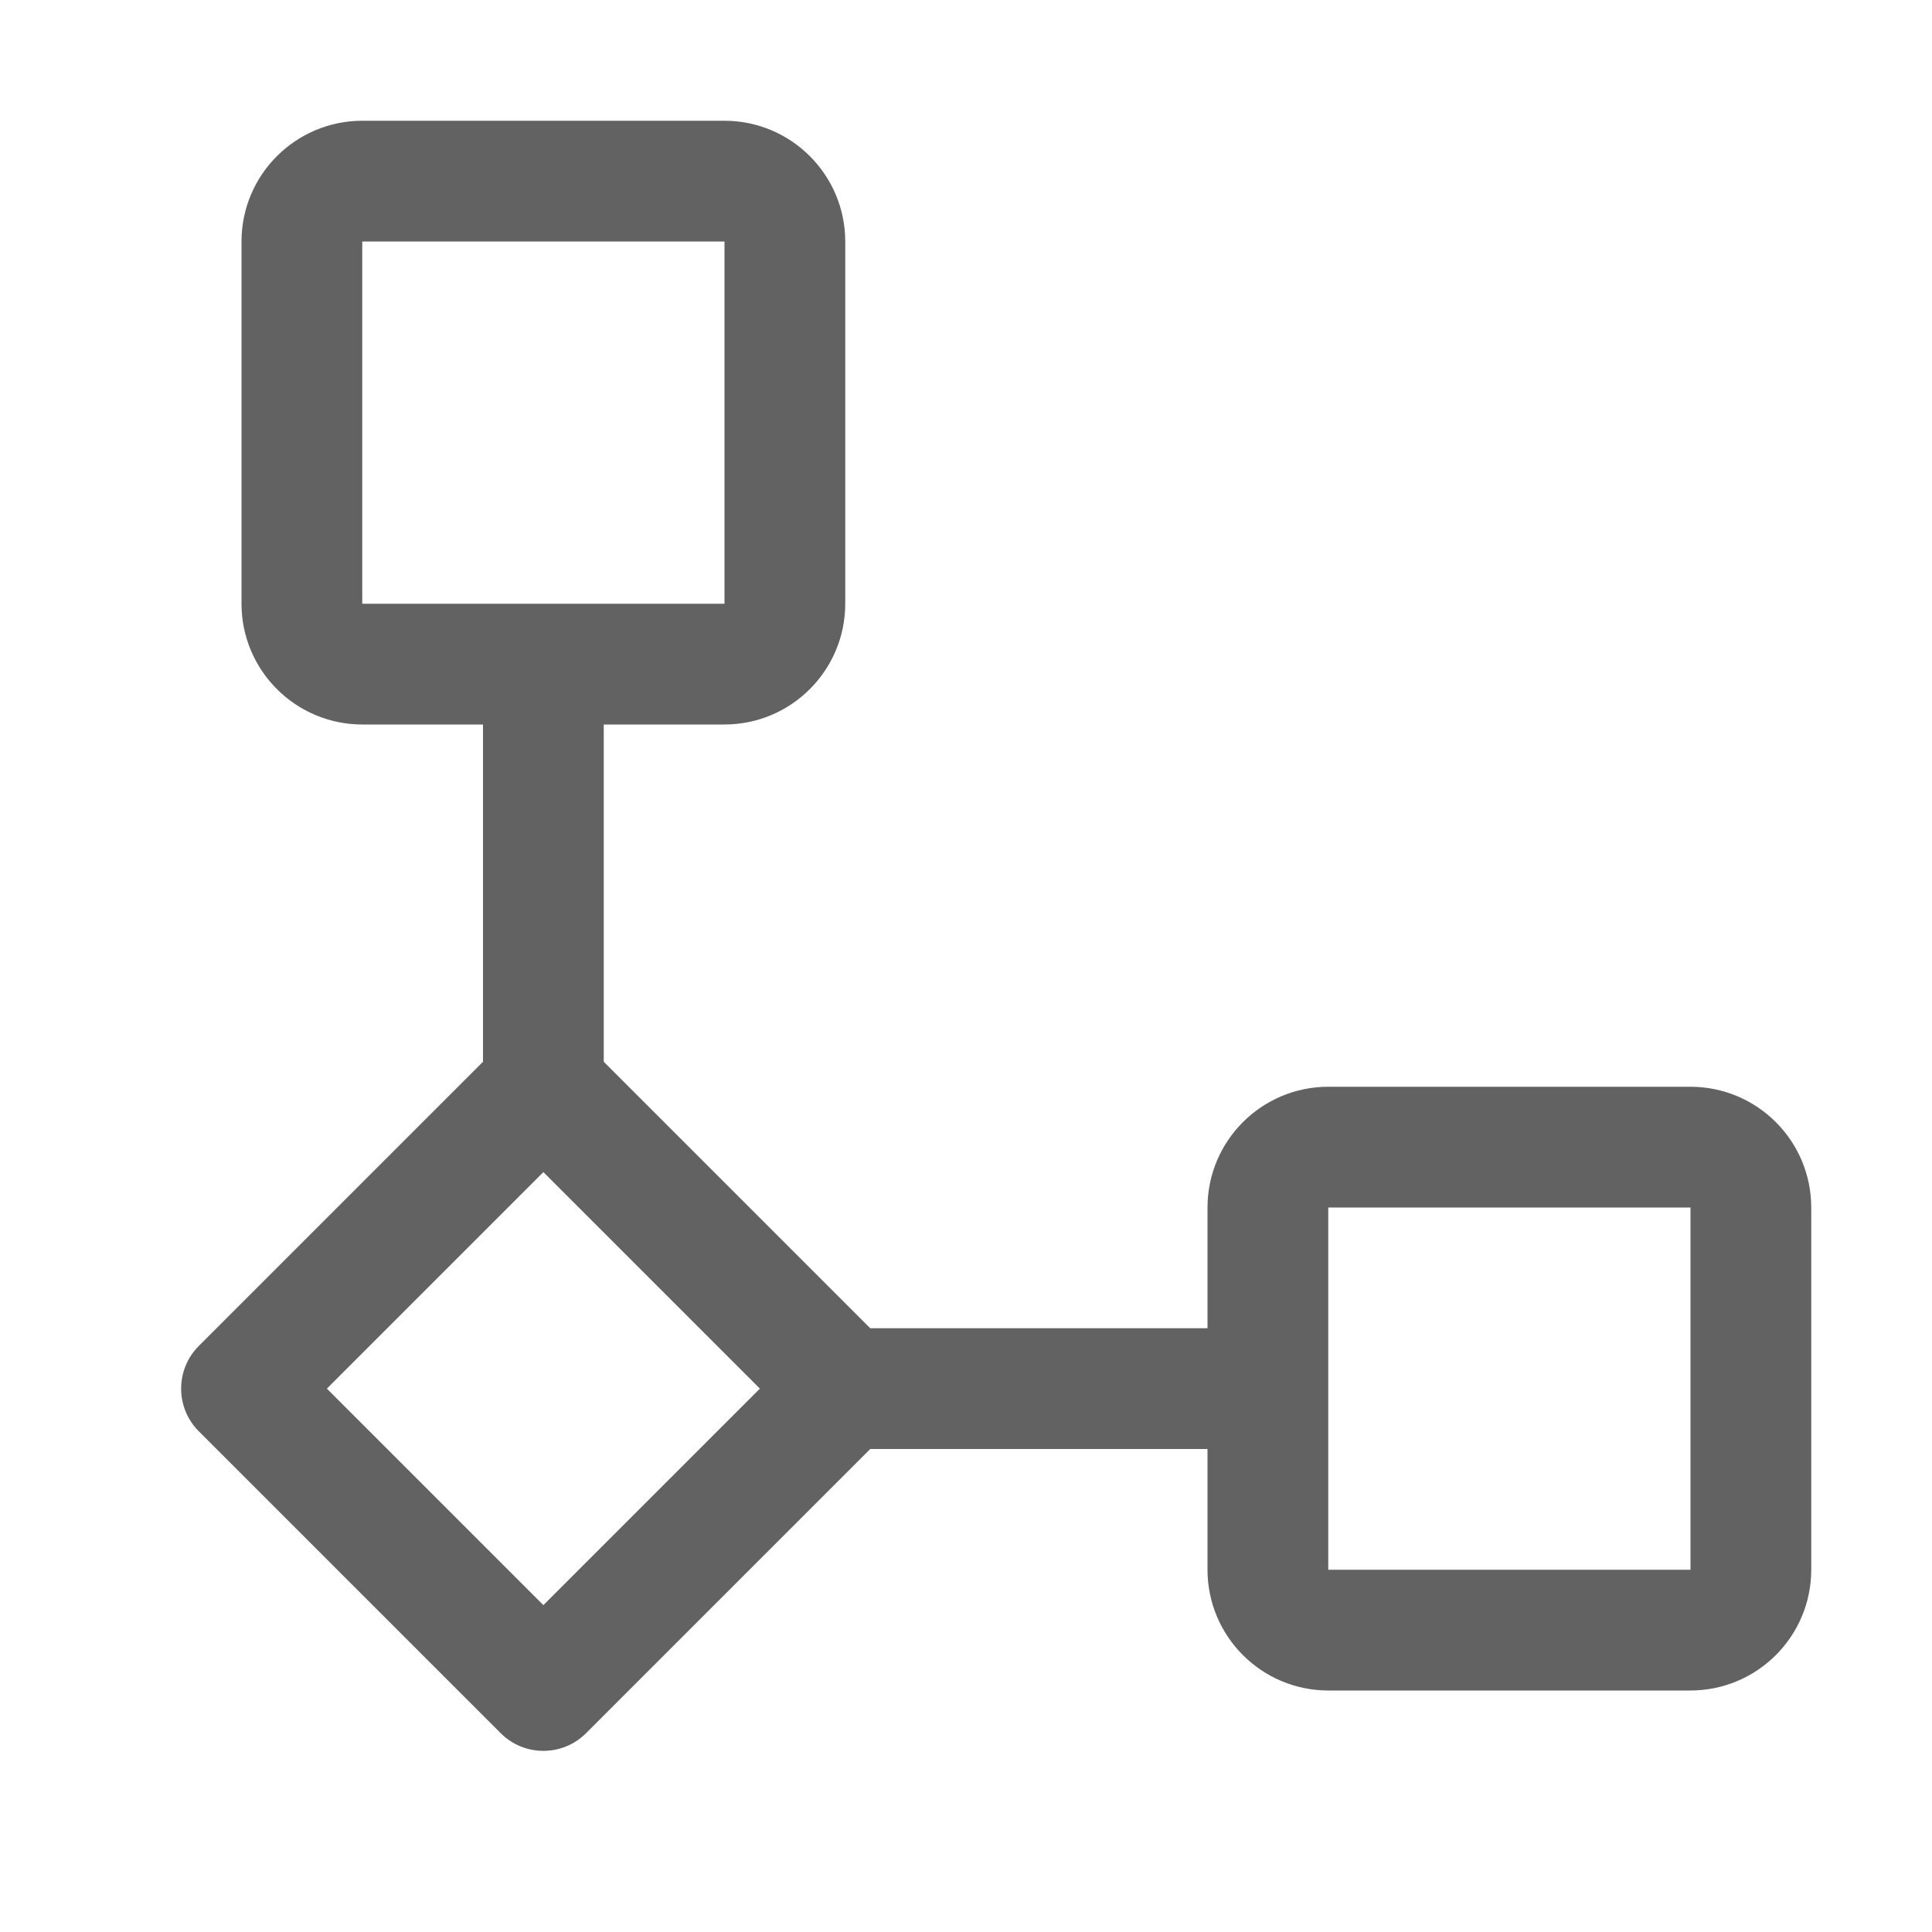
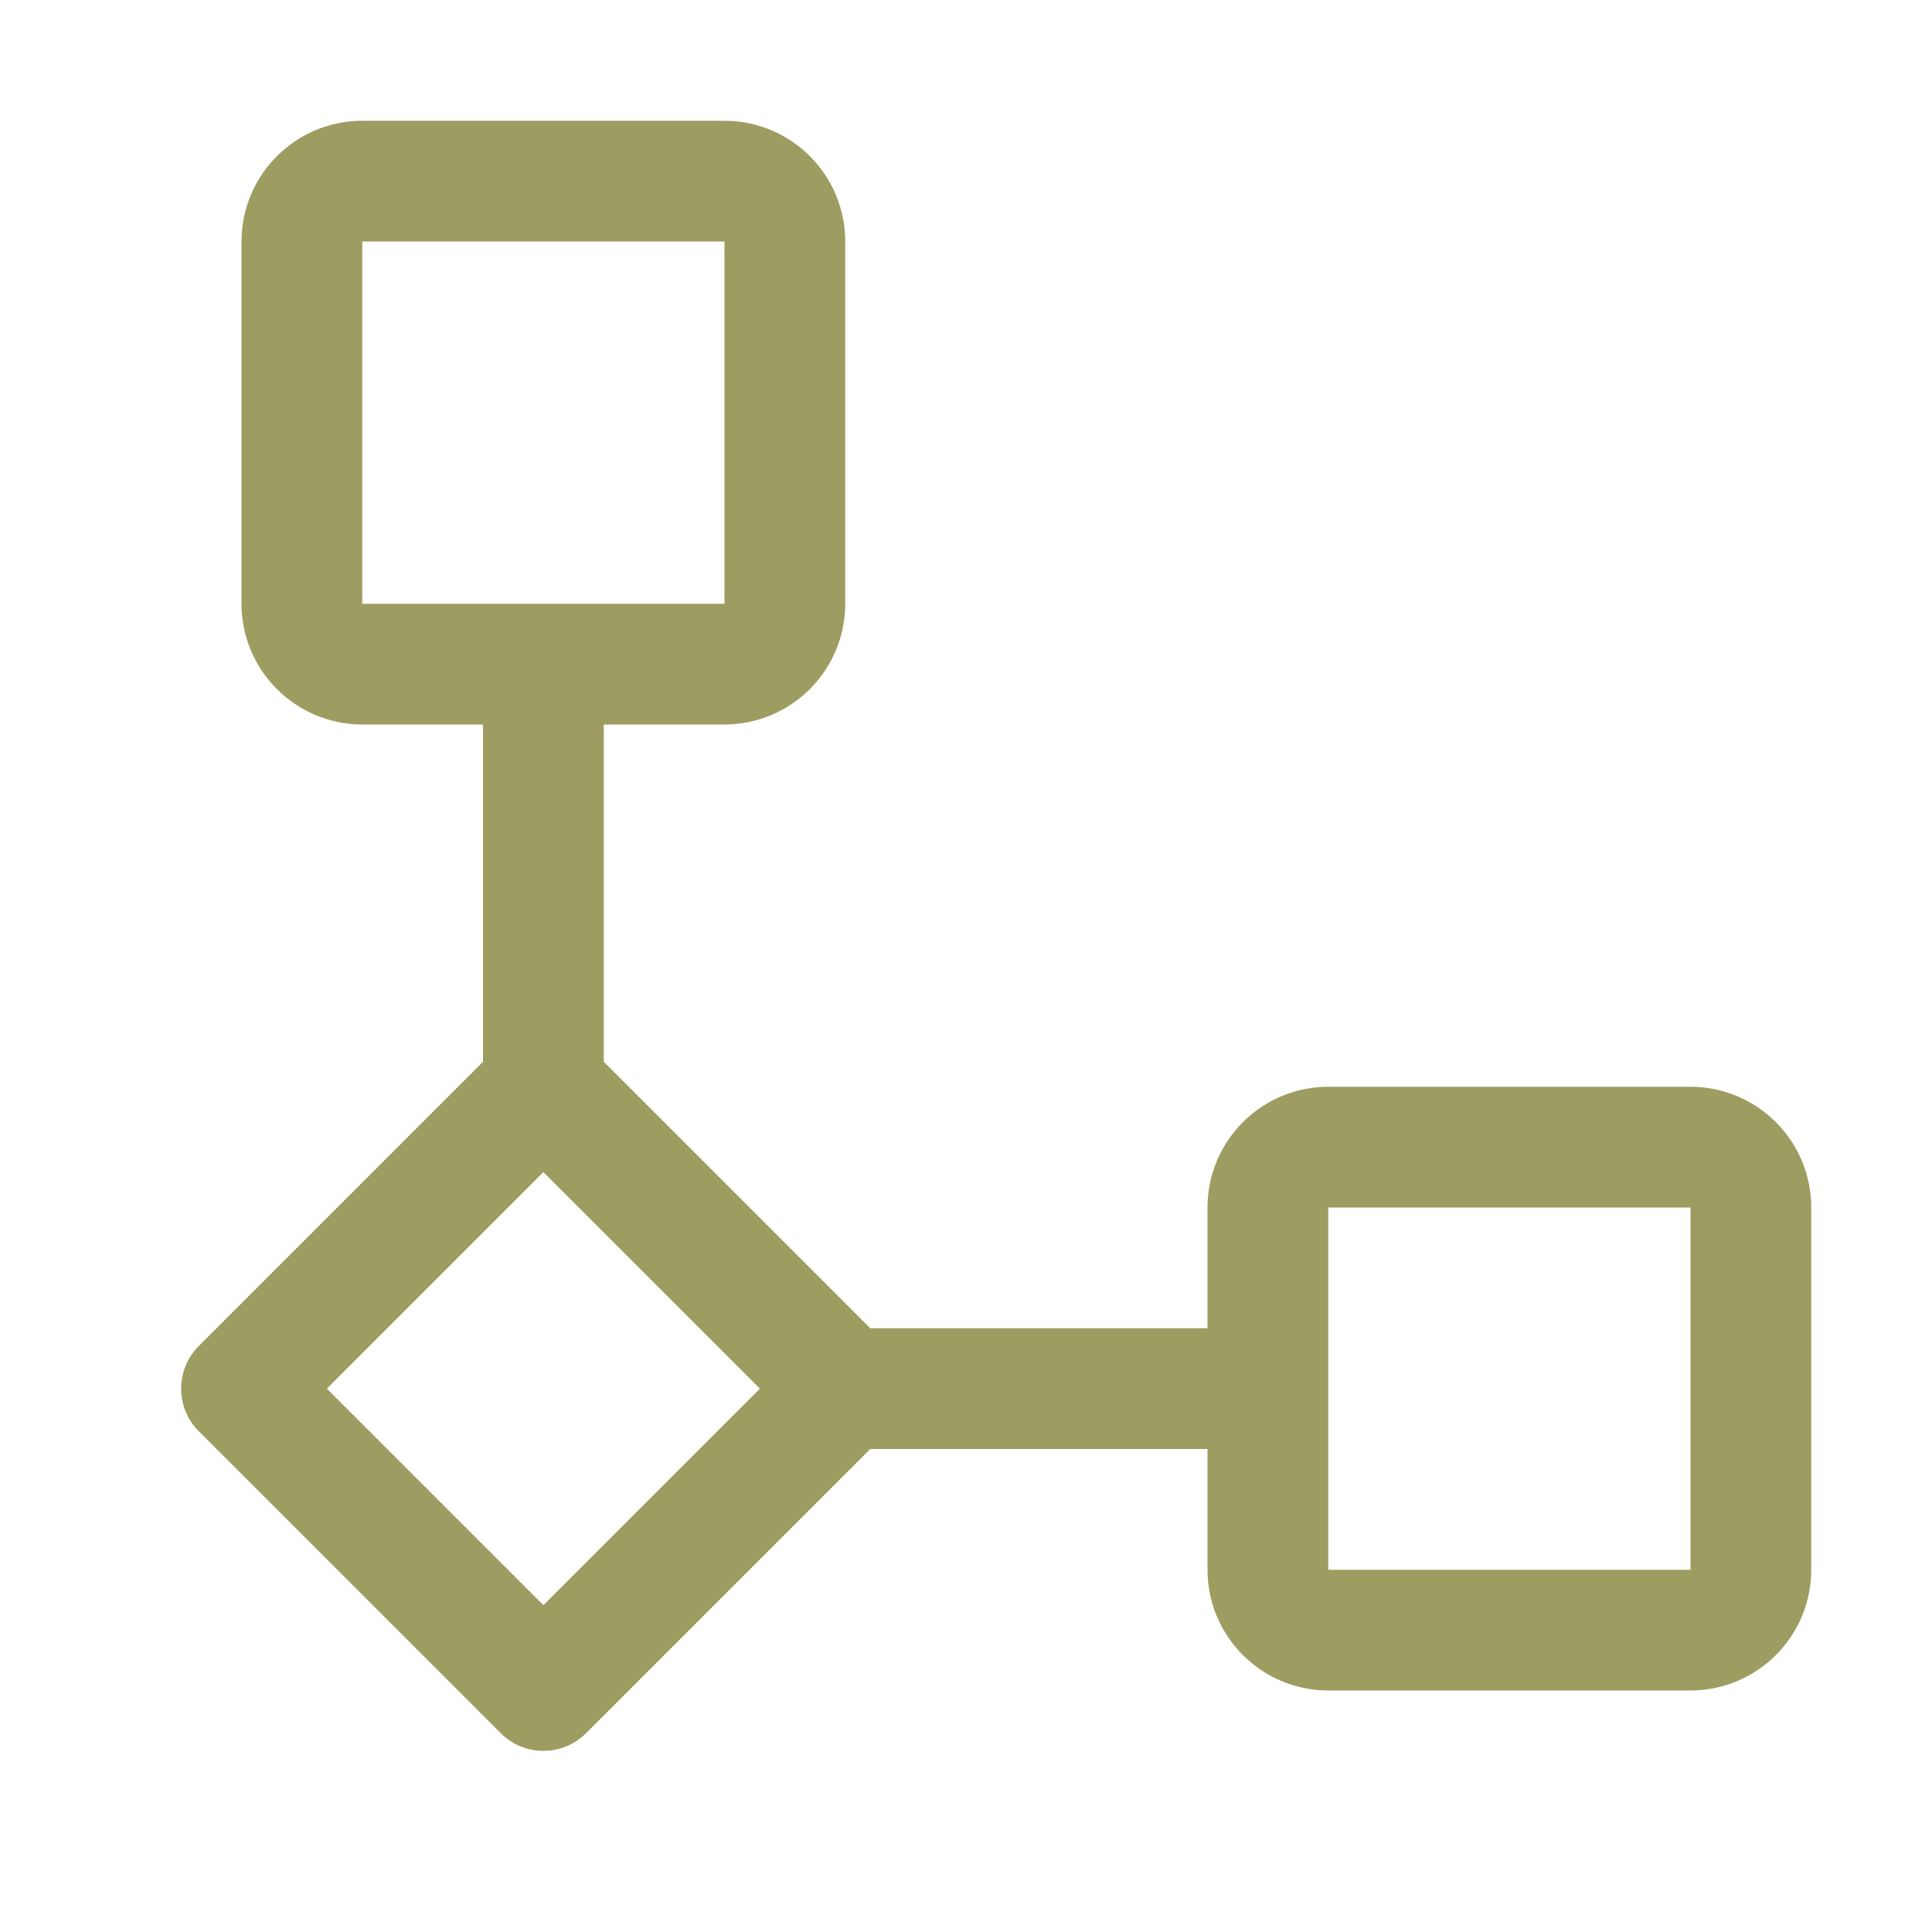
- <svg xmlns="http://www.w3.org/2000/svg" aria-hidden="true" focusable="false" width="16" height="16" style="-ms-transform: rotate(360deg); -webkit-transform: rotate(360deg); transform: rotate(360deg);" preserveAspectRatio="xMidYMid meet" viewBox="0 0 32 32">
-   <path d="M28 18h-6a2.002 2.002 0 0 0-2 2v2h-5.586L10 17.586V12h2a2.002 2.002 0 0 0 2-2V4a2.002 2.002 0 0 0-2-2H6a2.002 2.002 0 0 0-2 2v6a2.002 2.002 0 0 0 2 2h2v5.586l-4.707 4.707a1 1 0 0 0 0 1.414l5 5a1 1 0 0 0 1.414 0L14.414 24H20v2a2.002 2.002 0 0 0 2 2h6a2.002 2.002 0 0 0 2-2v-6a2.002 2.002 0 0 0-2-2zM6 4h6v6H6zm3 22.586L5.414 23L9 19.414L12.586 23zM22 26v-6h6v6z" fill="#626262" />
+ <svg xmlns="http://www.w3.org/2000/svg" id="svg30" version="1.1" viewBox="0 0 32 32" preserveAspectRatio="xMidYMid meet" style="-ms-transform: rotate(360deg); -webkit-transform: rotate(360deg); transform: rotate(360deg);" height="16" width="16" focusable="false" aria-hidden="true">
+   <defs id="defs34" />
+   <path style="fill:#9d9d62;fill-opacity:1" id="path28" fill="#626262" d="M28 18h-6a2.002 2.002 0 0 0-2 2v2h-5.586L10 17.586V12h2a2.002 2.002 0 0 0 2-2V4a2.002 2.002 0 0 0-2-2H6a2.002 2.002 0 0 0-2 2v6a2.002 2.002 0 0 0 2 2h2v5.586l-4.707 4.707a1 1 0 0 0 0 1.414l5 5a1 1 0 0 0 1.414 0L14.414 24H20v2a2.002 2.002 0 0 0 2 2h6a2.002 2.002 0 0 0 2-2v-6a2.002 2.002 0 0 0-2-2zM6 4h6v6H6zm3 22.586L5.414 23L9 19.414L12.586 23zM22 26v-6h6v6z" />
</svg>
